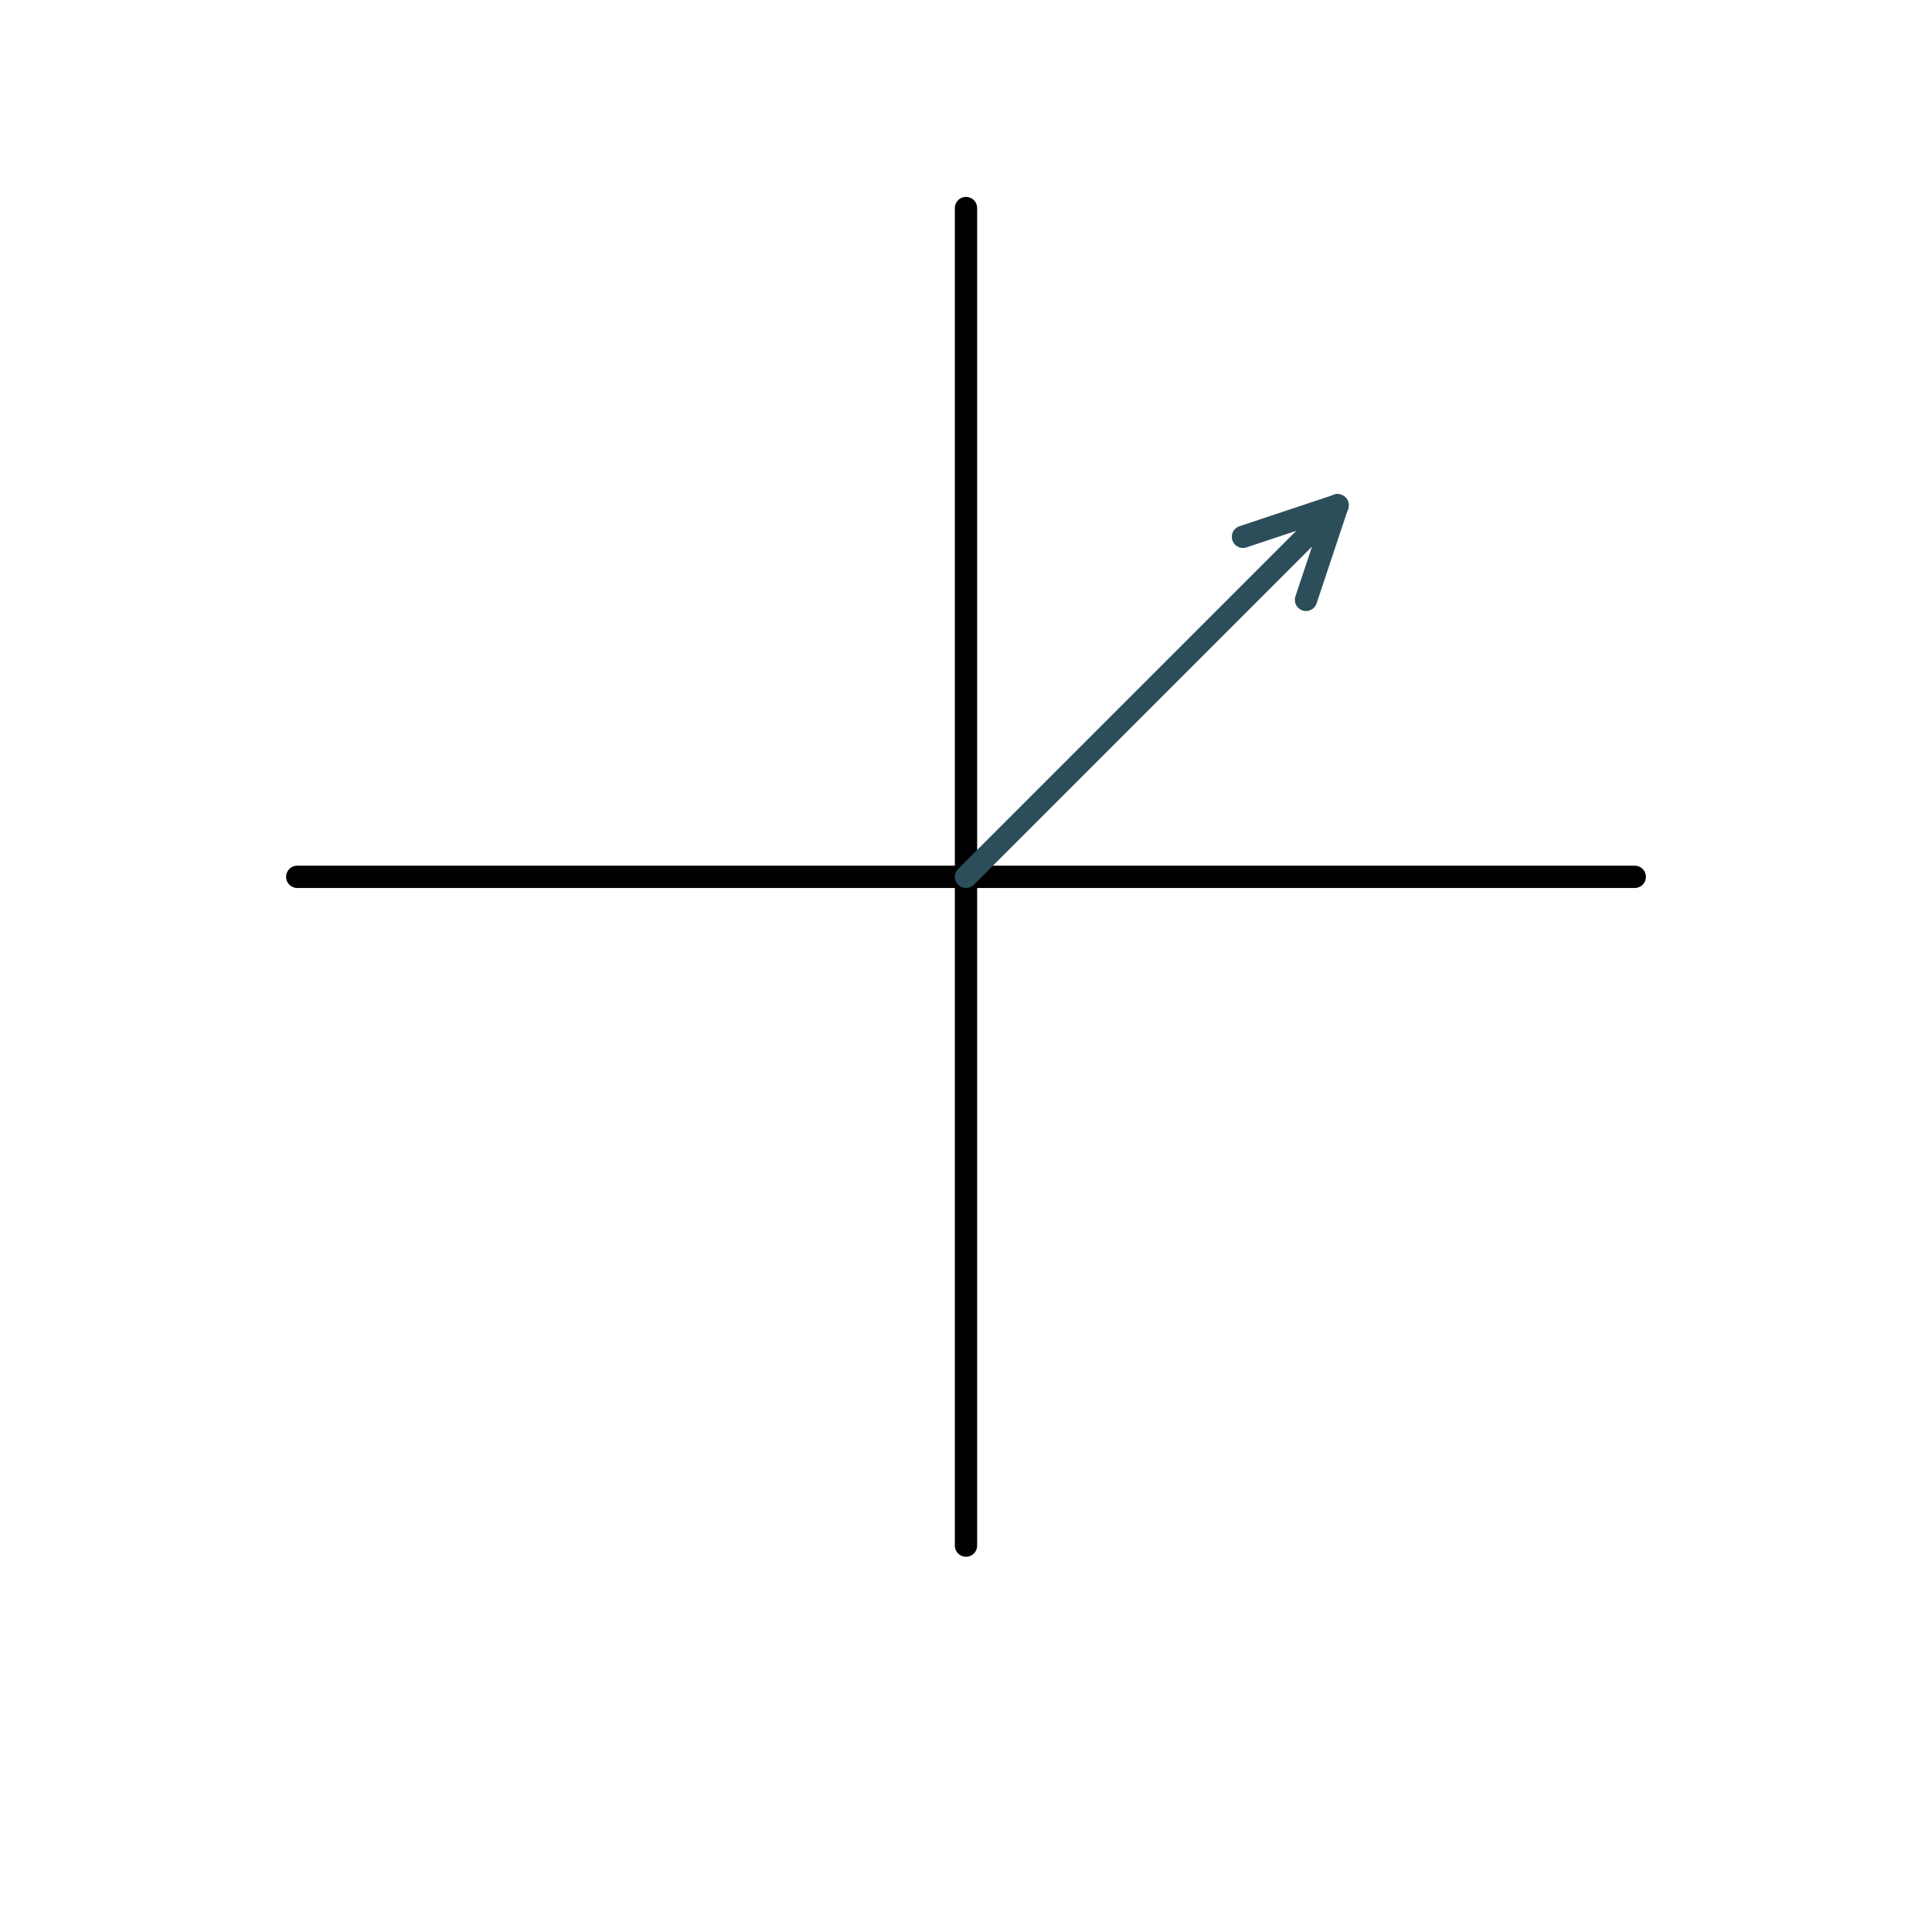
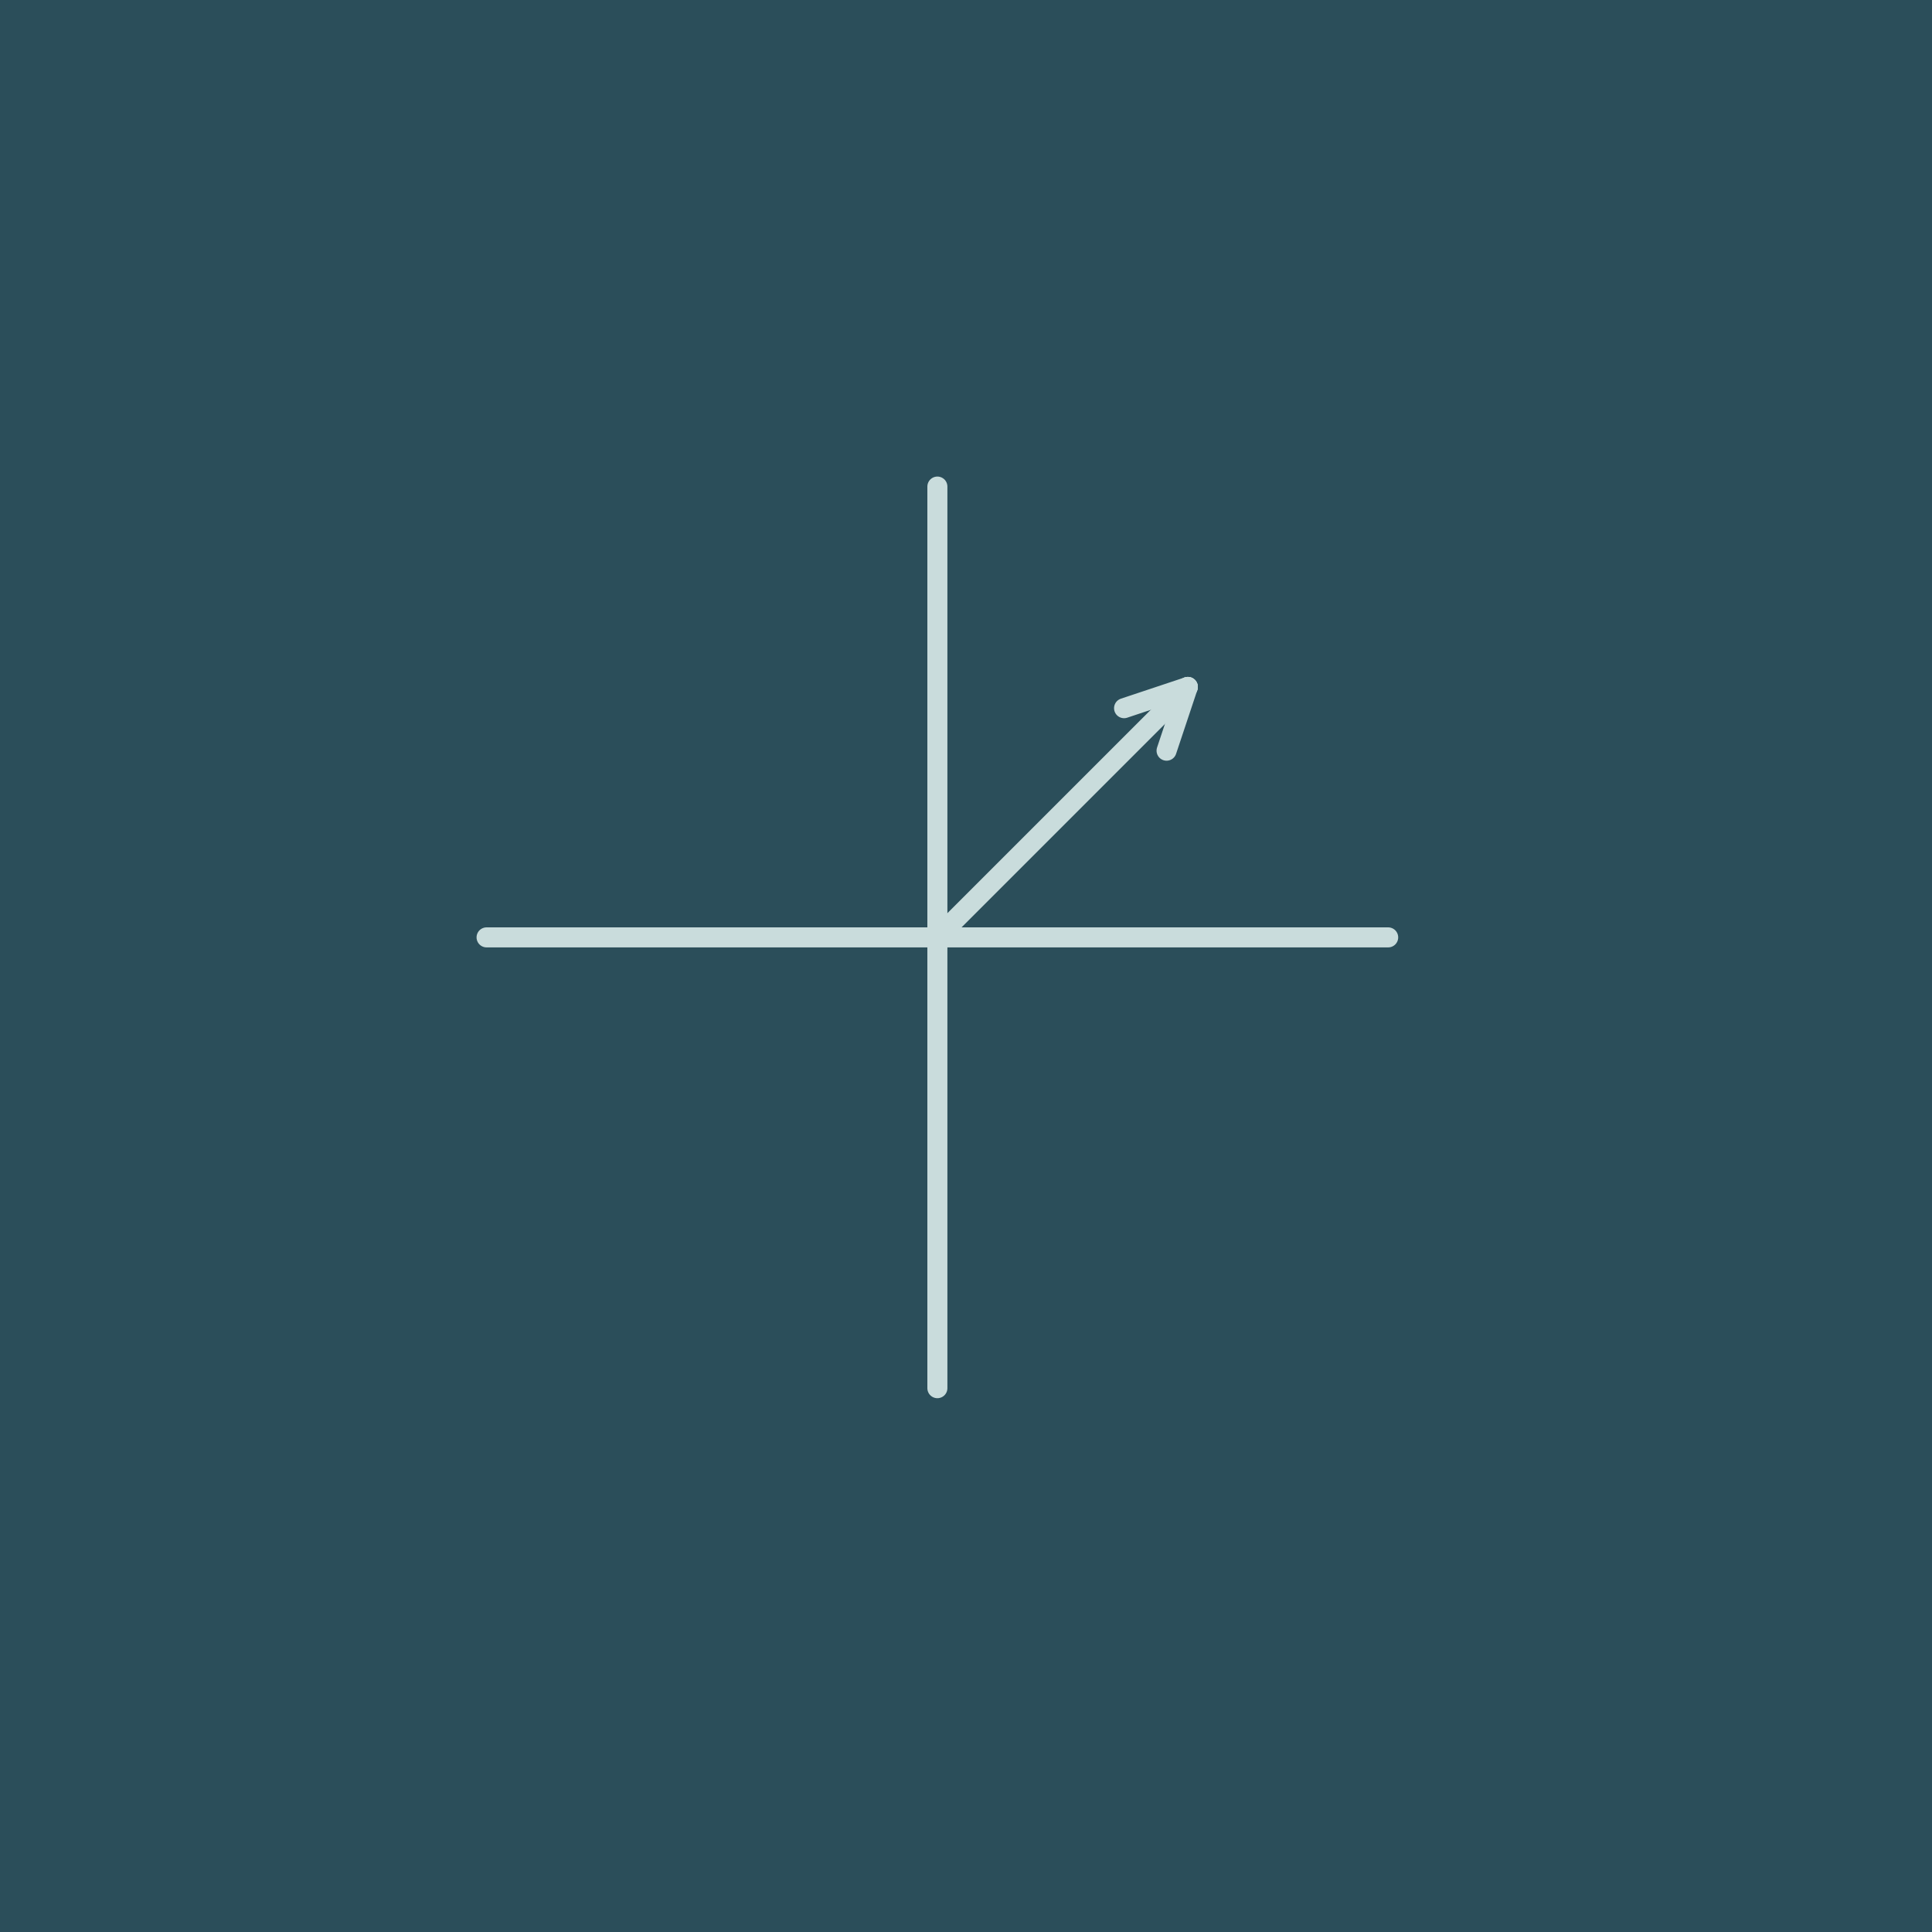
- <svg width="260" height="260" viewBox="0 0 260 260" fill="none">
-   <g transform="translate(0,-12)">
-     <line x1="130" y1="40" x2="130" y2="220" stroke="currentColor" stroke-width="3" stroke-linecap="round" />
-     <line x1="40" y1="130" x2="220" y2="130" stroke="currentColor" stroke-width="3" stroke-linecap="round" />
-     <line x1="130" y1="130" x2="180" y2="80" stroke="#2B4E5A" stroke-width="3" stroke-linecap="round" />
+ <svg xmlns="http://www.w3.org/2000/svg" width="1080" height="1080" viewBox="0 0 1080 1080">
+   <rect width="1080" height="1080" fill="#2B4E5A" />
+   <g transform="translate(160,160) scale(2.8)" stroke="#C9DCDC" stroke-width="4" fill="none" stroke-linecap="round">
+     <line x1="130" y1="40" x2="130" y2="220" />
+     <line x1="40" y1="130" x2="220" y2="130" />
+     <line x1="130" y1="130" x2="180" y2="80" />
    <g transform="translate(180,80) rotate(-45)">
-       <line x1="0" y1="0" x2="-12" y2="6" stroke="#2B4E5A" stroke-width="3" stroke-linecap="round" />
-       <line x1="0" y1="0" x2="-12" y2="-6" stroke="#2B4E5A" stroke-width="3" stroke-linecap="round" />
+       <line x1="0" y1="0" x2="-12" y2="6" />
+       <line x1="0" y1="0" x2="-12" y2="-6" />
    </g>
  </g>
</svg>
